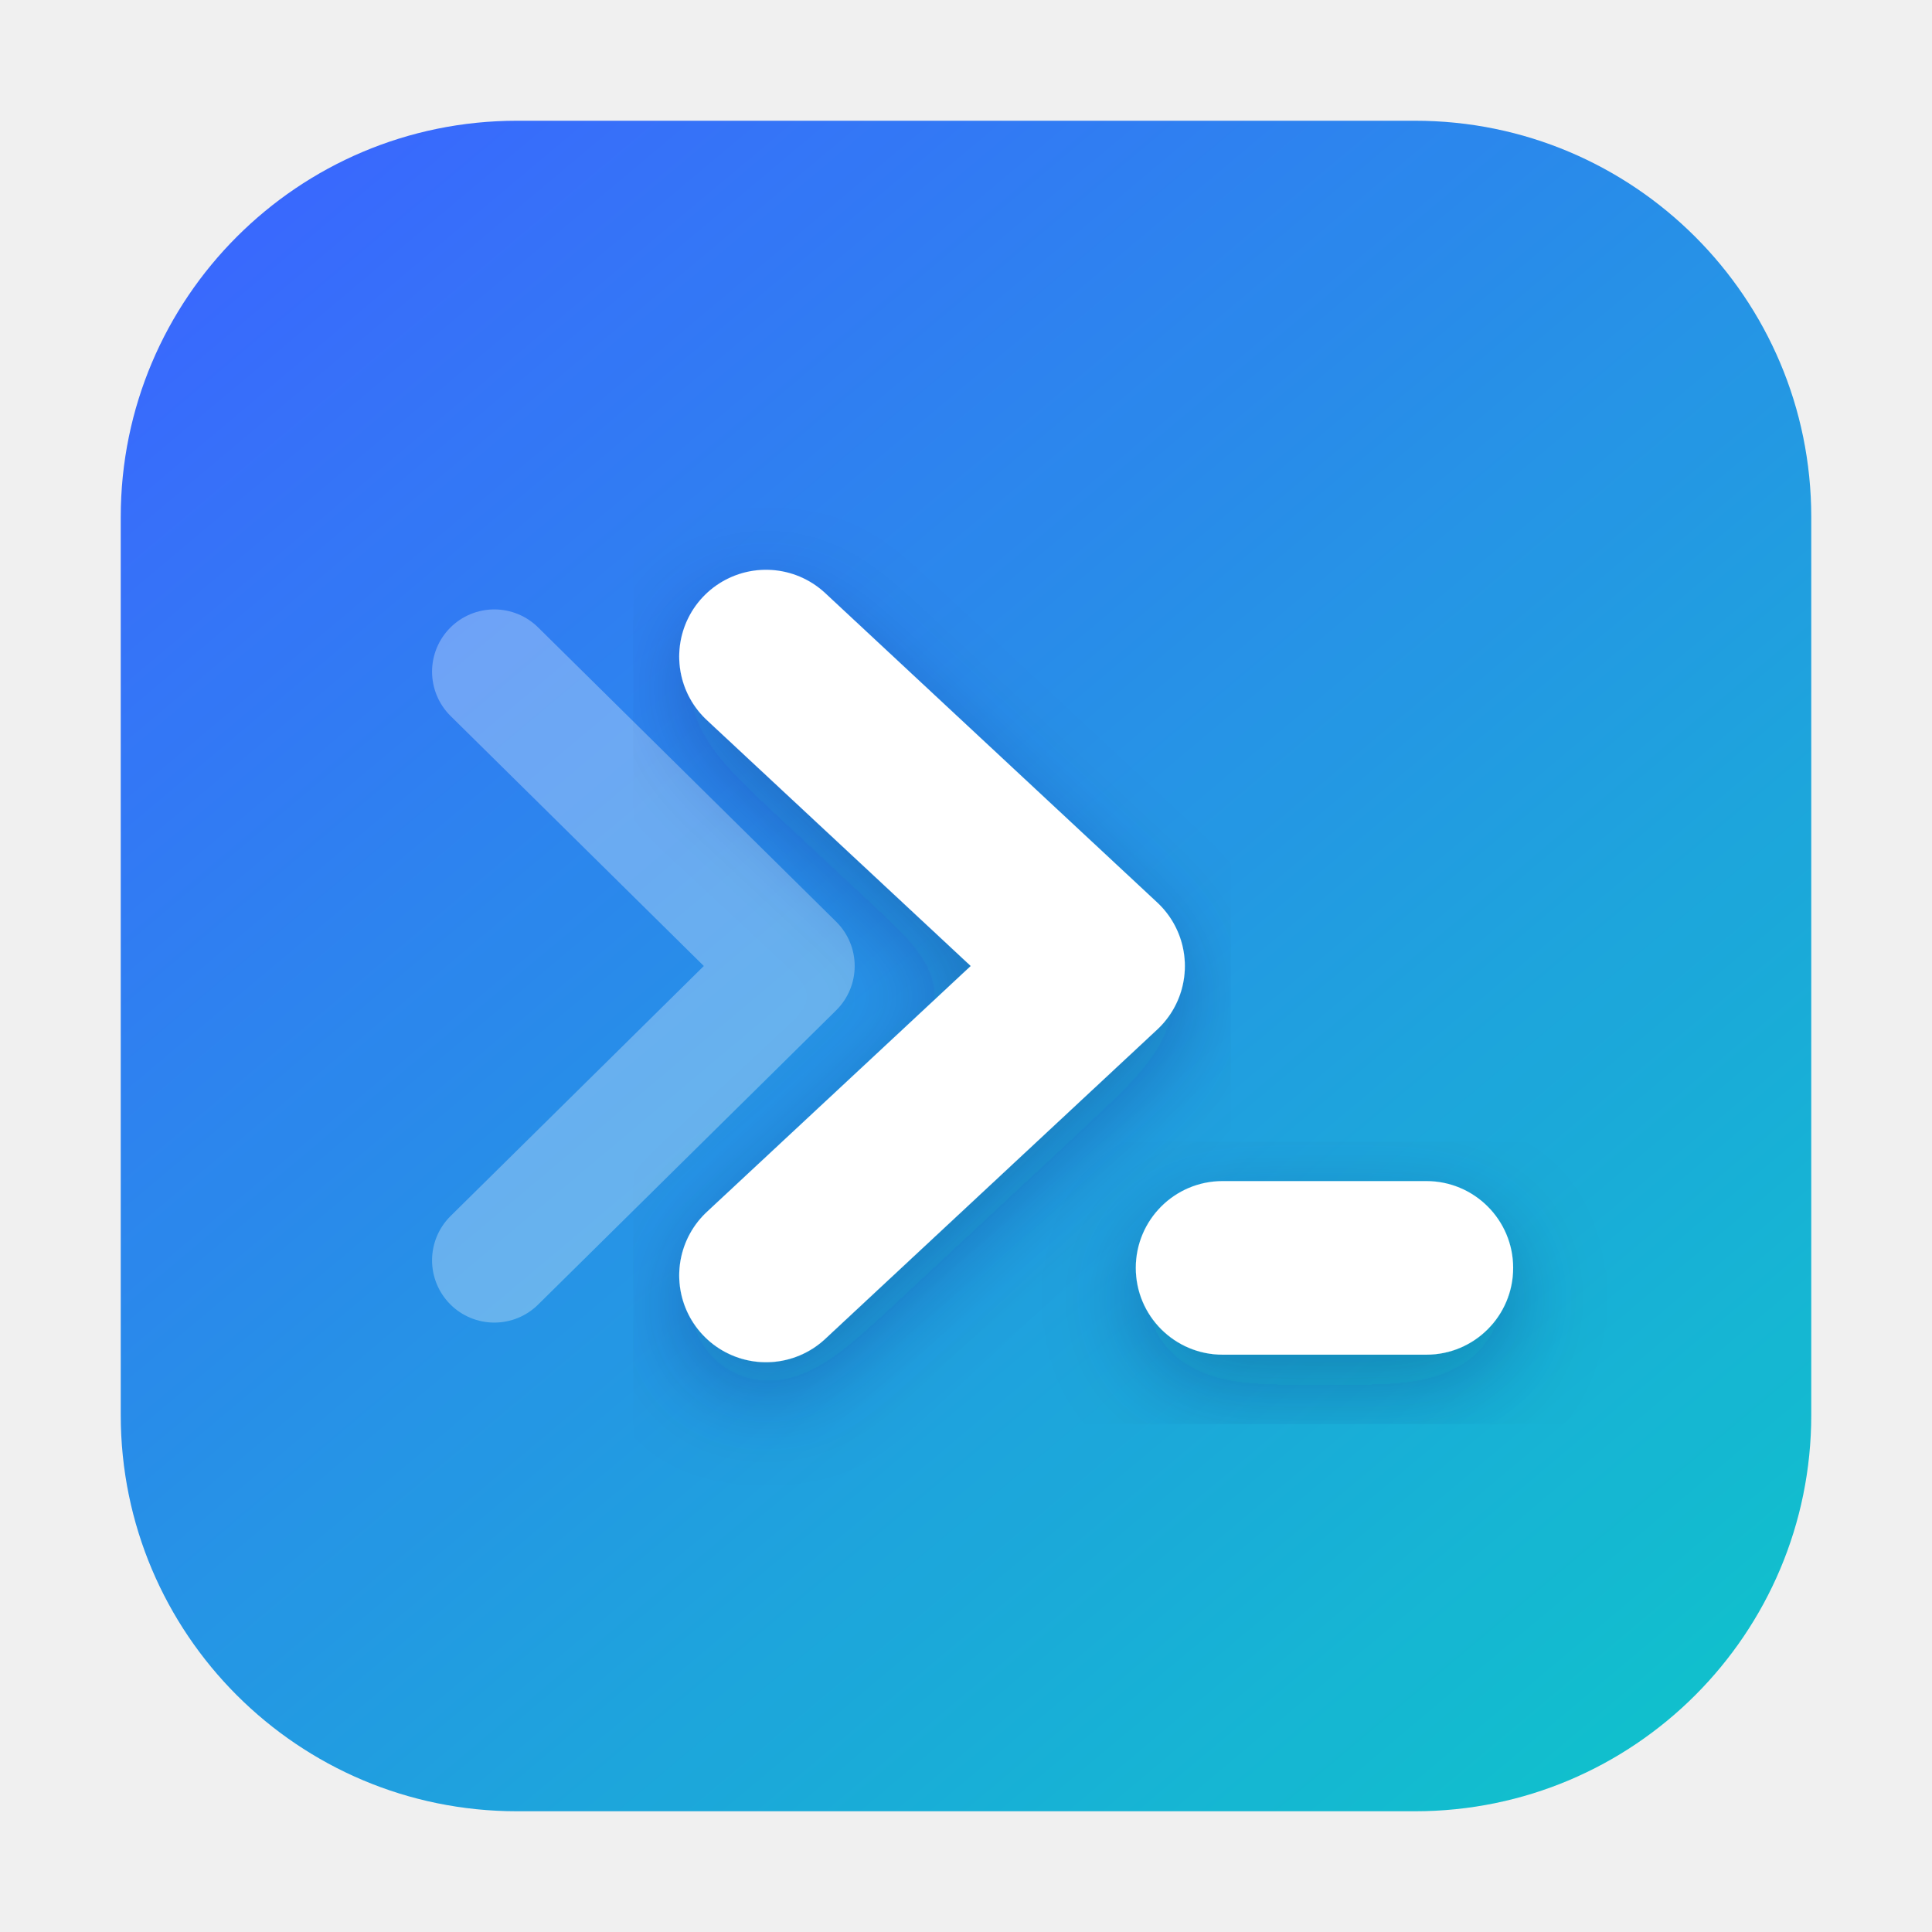
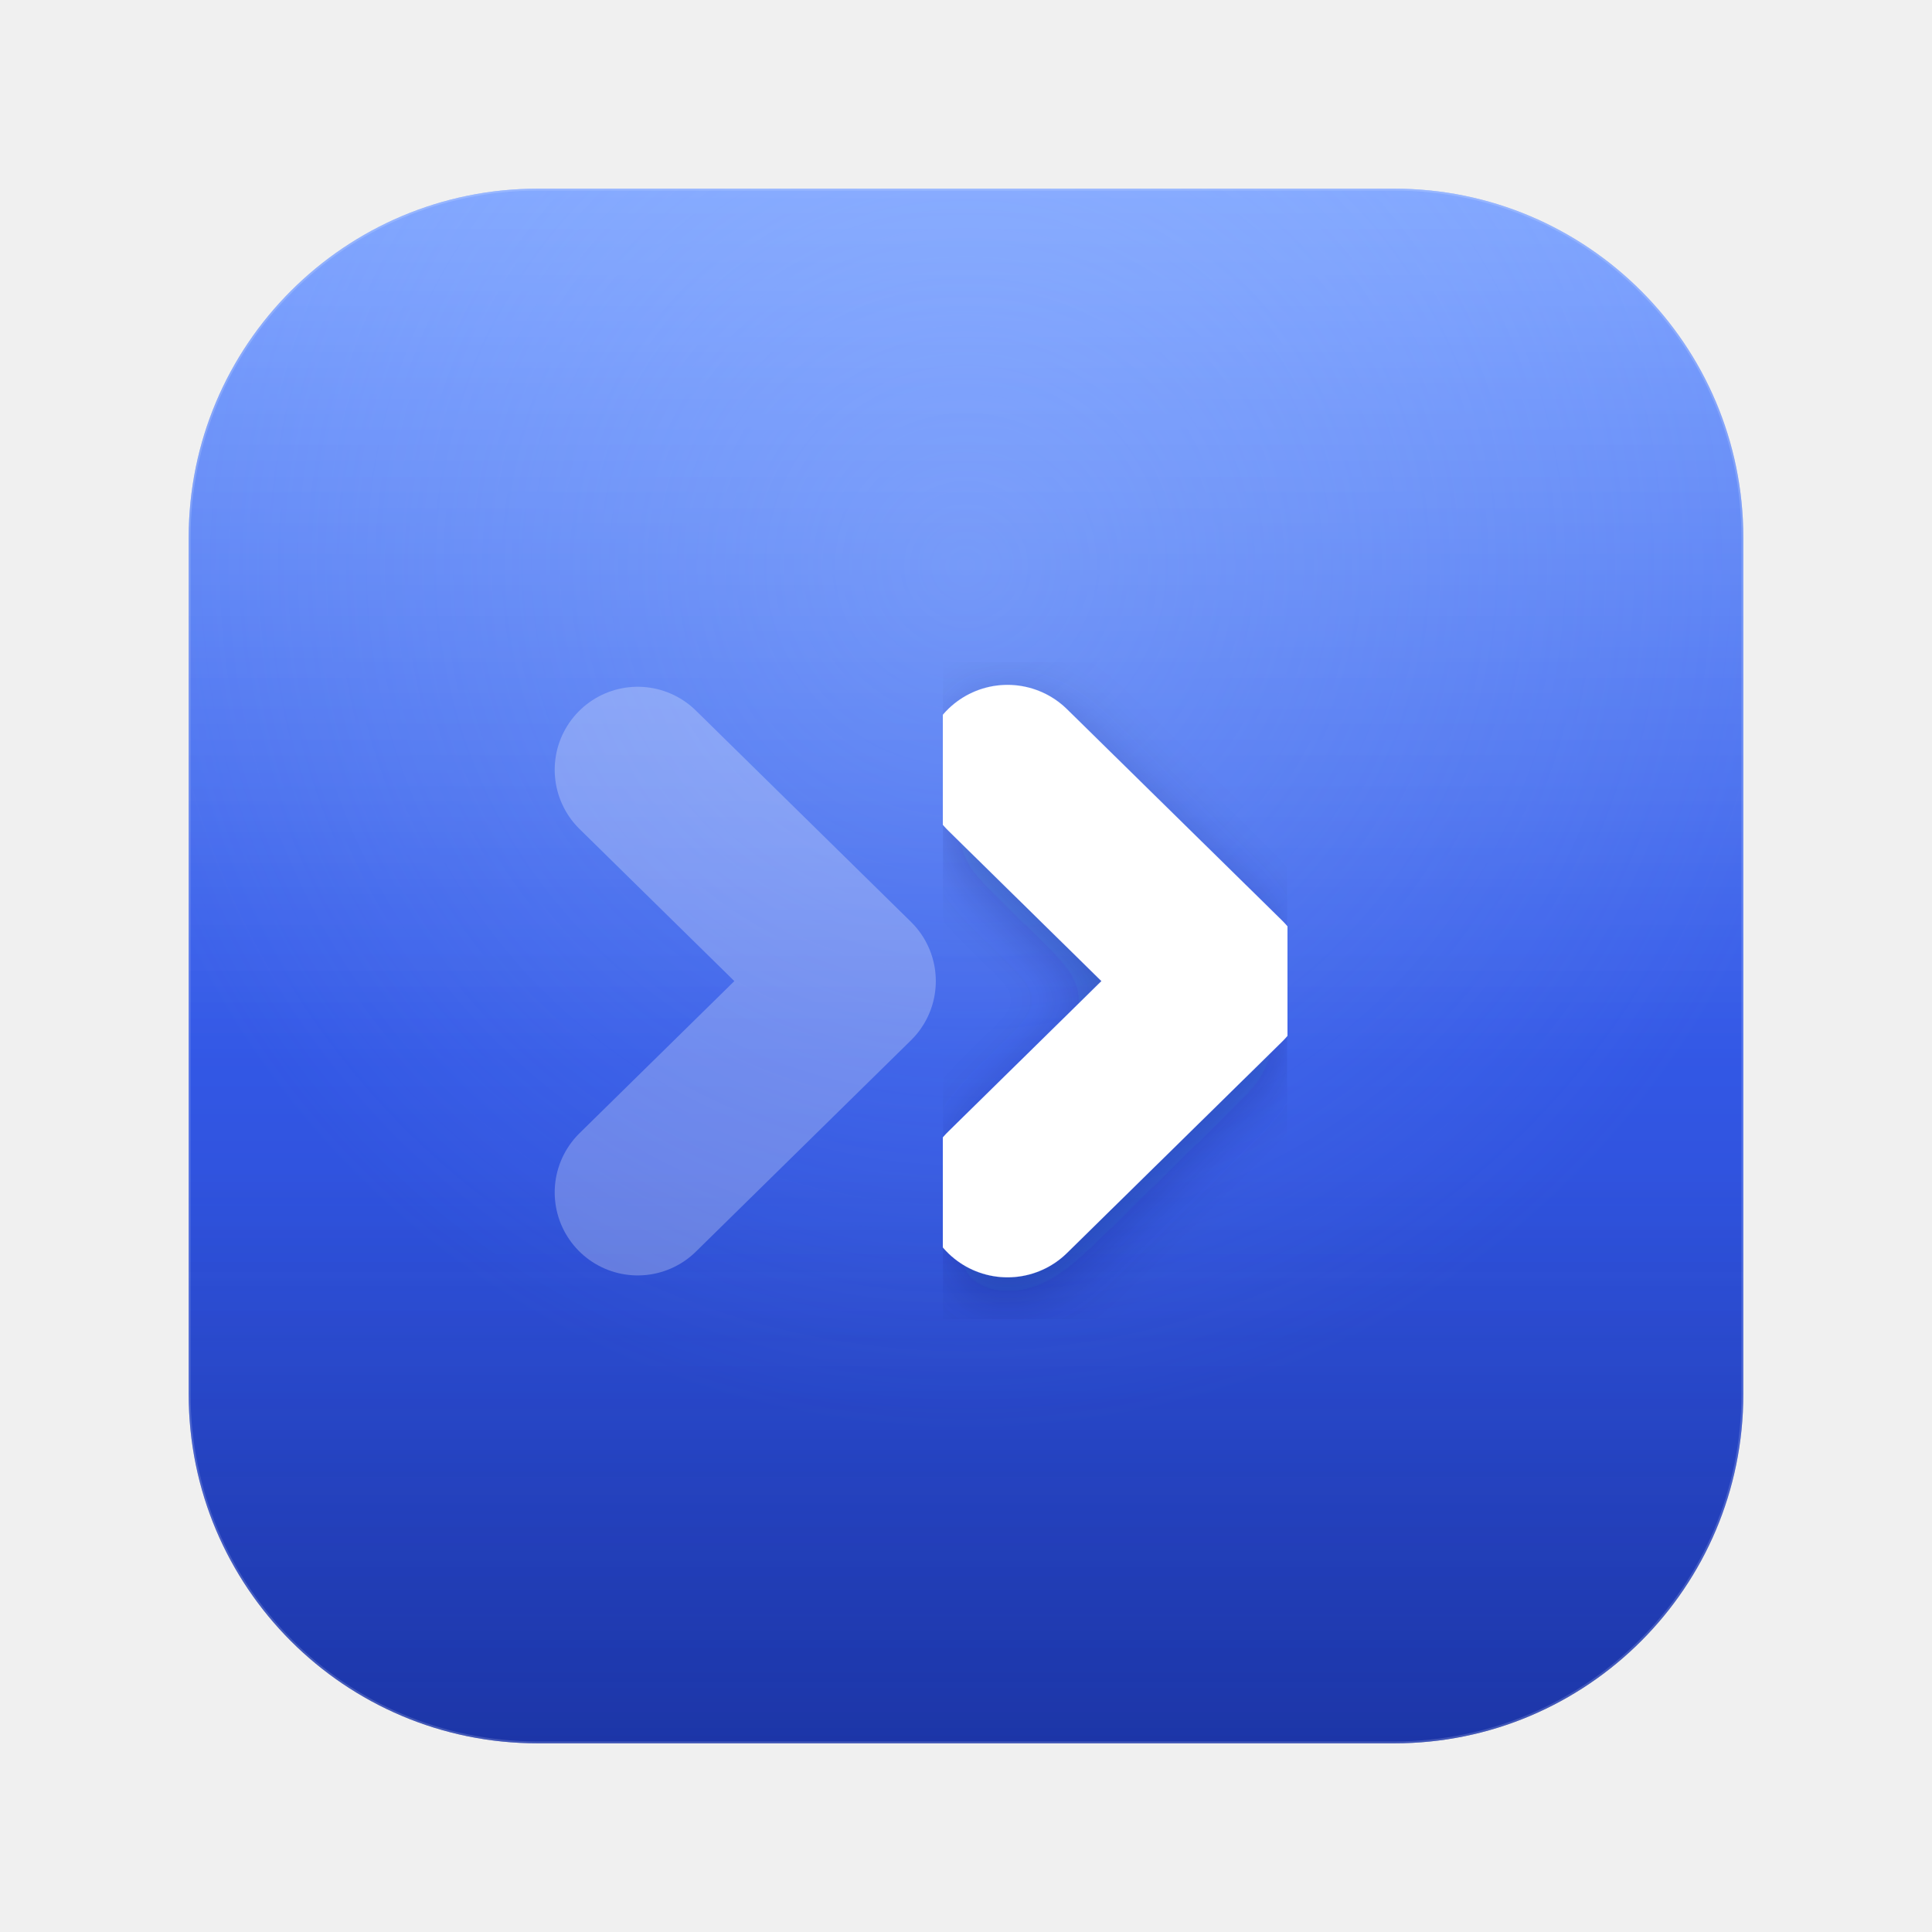
<svg xmlns="http://www.w3.org/2000/svg" width="1024" height="1024" viewBox="0 0 1024 1024">
  <defs>
-     <linearGradient id="bg" x1="0.08" y1="0" x2="0.92" y2="1">
-       <stop offset="0" stop-color="#2F5CFF" />
-       <stop offset="1" stop-color="#00BFC8" />
+     <linearGradient id="face" x1="512" y1="100" x2="512" y2="924" gradientUnits="userSpaceOnUse">
+       <stop offset="0" stop-color="#5C8CFF" />
+       <stop offset="0.55" stop-color="#3358E6" />
+       <stop offset="1" stop-color="#233FBE" />
    </linearGradient>
-     <filter id="ds" x="-40%" y="-40%" width="180%" height="180%">
-       <feDropShadow dx="0" dy="16" stdDeviation="24" flood-color="#052760" flood-opacity="0.28" />
+     <linearGradient id="sheen" x1="512" y1="100" x2="512" y2="560" gradientUnits="userSpaceOnUse">
+       <stop offset="0" stop-color="#FFFFFF" stop-opacity="0.22" />
+       <stop offset="1" stop-color="#FFFFFF" stop-opacity="0" />
+     </linearGradient>
+     <linearGradient id="floor" x1="512" y1="620" x2="512" y2="924" gradientUnits="userSpaceOnUse">
+       <stop offset="0" stop-color="#0A1E6E" stop-opacity="0" />
+       <stop offset="1" stop-color="#0A1E6E" stop-opacity="0.28" />
+     </linearGradient>
+     <radialGradient id="glow" cx="512" cy="300" r="460" gradientUnits="userSpaceOnUse">
+       <stop offset="0" stop-color="#8FB4FF" stop-opacity="0.35" />
+       <stop offset="1" stop-color="#8FB4FF" stop-opacity="0" />
+     </radialGradient>
+     <filter id="cast" x="-30%" y="-30%" width="160%" height="160%">
+       <feDropShadow dx="0" dy="10" stdDeviation="16" flood-color="#0A1550" flood-opacity="0.28" />
    </filter>
+     <clipPath id="sq">
+       <rect x="100" y="100" width="824" height="824" rx="185" />
+     </clipPath>
  </defs>
-   <rect x="64" y="64" width="896" height="896" rx="210" fill="url(#bg)" />
-   <rect x="64" y="64" width="896" height="896" rx="210" fill="#FFFFFF" opacity="0.06" />
-   <g fill="none" stroke="#FFFFFF" stroke-linecap="round" stroke-linejoin="round">
-     <path d="M262 356 L 420 512 L 262 668" stroke-width="66" opacity="0.30" />
-     <g filter="url(#ds)">
-       <path d="M406 348 L 582 512 L 406 676" stroke-width="92" />
+   <rect x="100" y="100" width="824" height="824" rx="185" fill="url(#face)" />
+   <g clip-path="url(#sq)">
+     <rect x="100" y="100" width="824" height="824" fill="url(#glow)" />
+     <rect x="100" y="100" width="824" height="824" fill="url(#sheen)" />
+     <rect x="100" y="100" width="824" height="824" fill="url(#floor)" />
+   </g>
+   <rect x="100.5" y="100.5" width="823" height="823" rx="184.5" fill="none" stroke="#FFFFFF" stroke-opacity="0.16" />
+   <g fill="none" stroke-linecap="round" stroke-linejoin="round">
+     <path d="M338 408 L 452 520 L 338 632" stroke="#FFFFFF" stroke-width="88" opacity="0.26" />
+     <g filter="url(#cast)">
+       <path d="M534 408 L 648 520 L 534 632" stroke="#FFFFFF" stroke-width="90" />
    </g>
  </g>
-   <g filter="url(#ds)">
-     <rect x="602" y="626" width="200" height="92" rx="46" fill="#FFFFFF" />
-   </g>
</svg>
